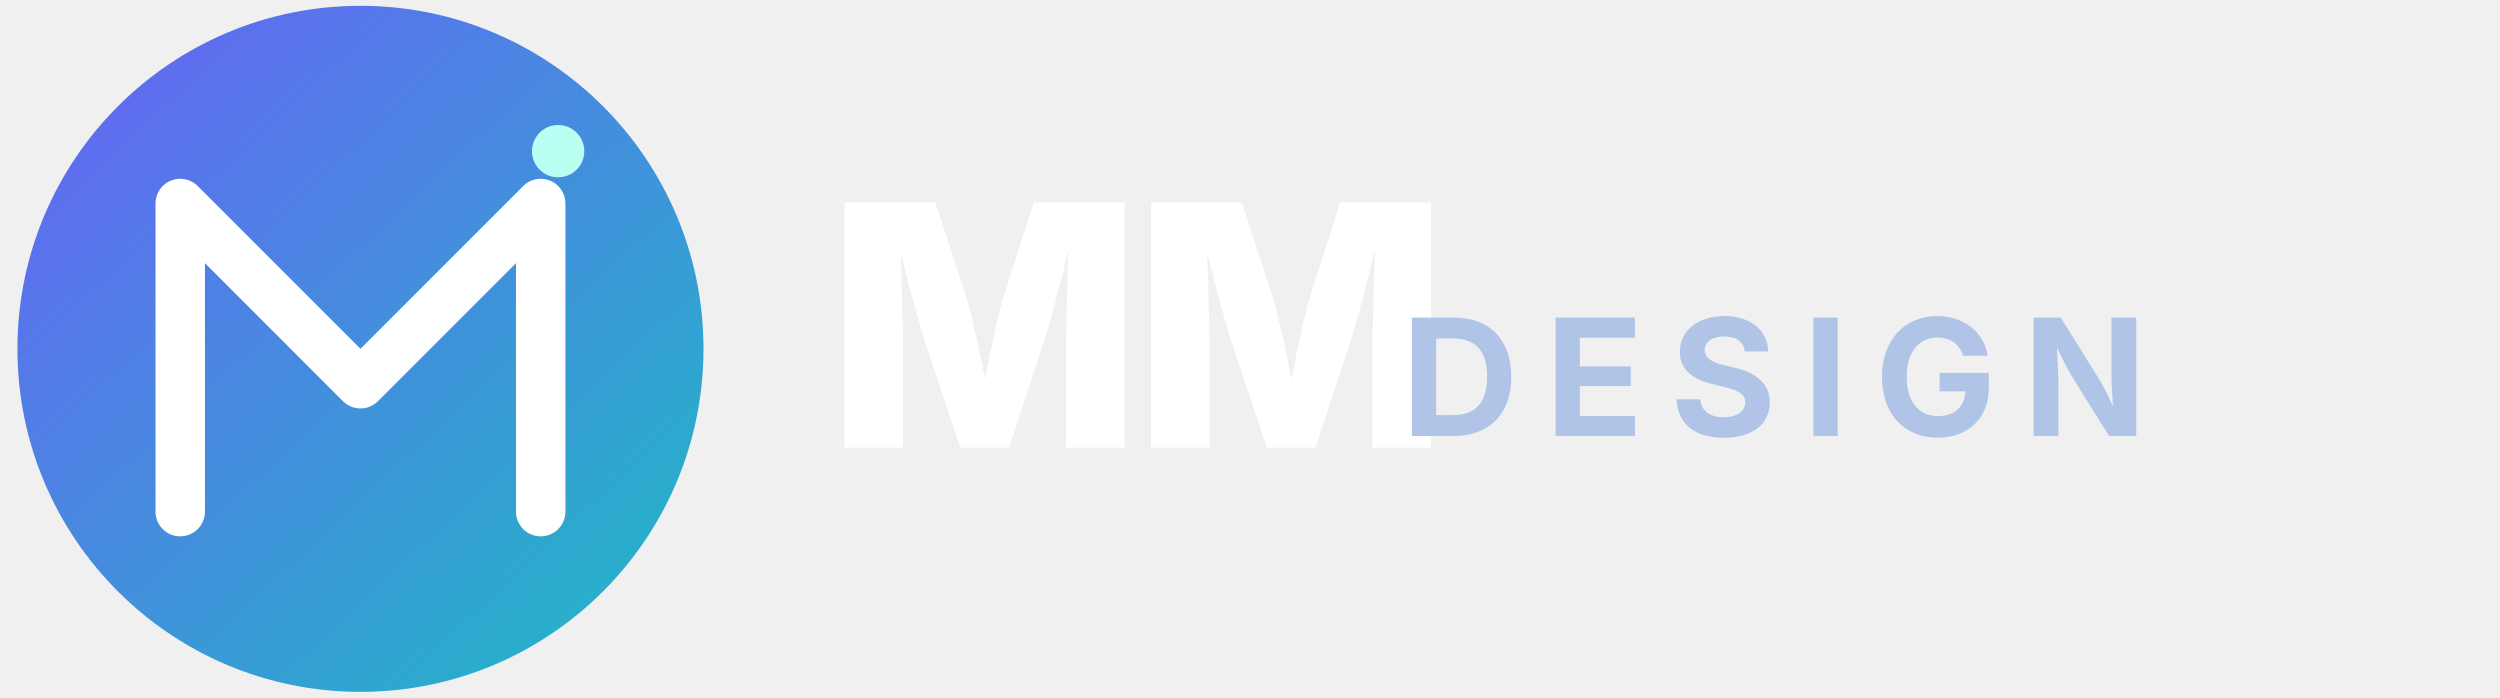
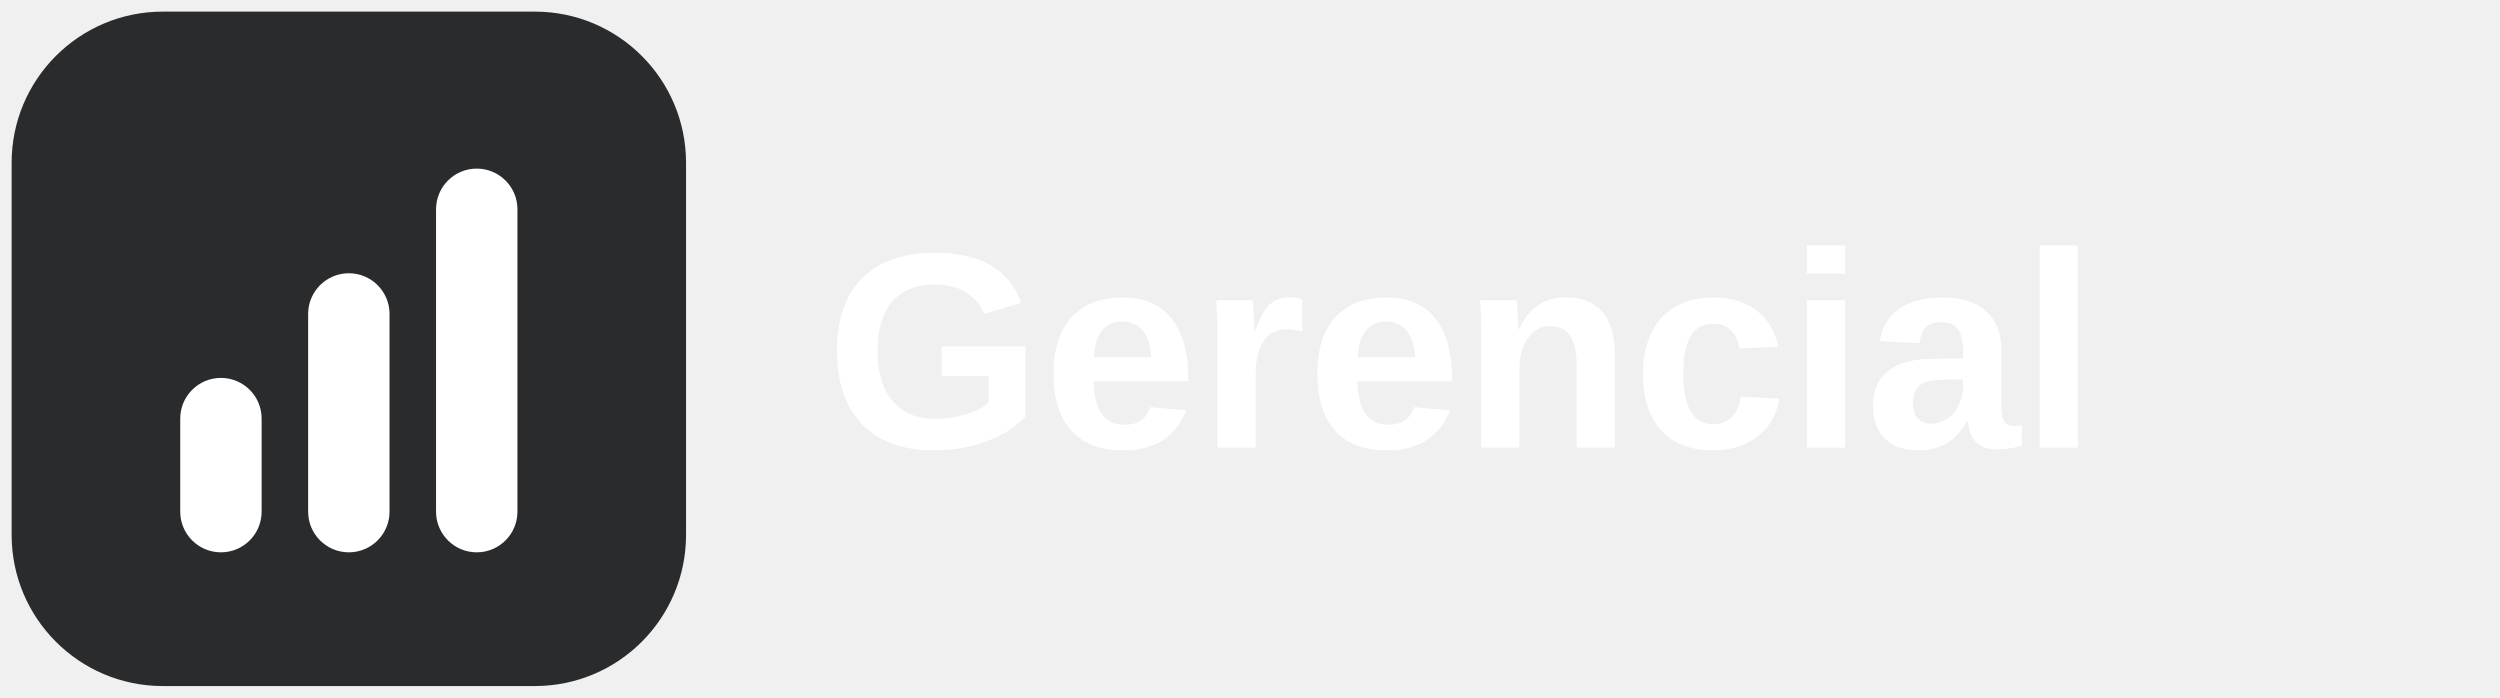
- <svg xmlns="http://www.w3.org/2000/svg" viewBox="0 0 430 120" role="img" aria-labelledby="title">
-   <defs>
-     <linearGradient id="brand" x1="15" y1="12" x2="112" y2="116" gradientUnits="userSpaceOnUse">
-       <stop stop-color="#6269F2" />
-       <stop offset="1" stop-color="#21B7C6" />
-     </linearGradient>
-   </defs>
-   <circle cx="62" cy="60" r="59" fill="url(#brand)" />
-   <path d="M31 88V35l31 31 31-31v53" fill="none" stroke="#fff" stroke-linecap="round" stroke-linejoin="round" stroke-width="8.5" />
-   <circle cx="96" cy="26" r="4.5" fill="#B9FFF2" />
-   <text x="142" y="77" fill="#fff" font-family="Inter, Montserrat, Arial, sans-serif" font-size="58" font-weight="800" letter-spacing="-2">MM</text>
-   <text x="241" y="75" fill="#AFC4E7" font-family="Inter, Montserrat, Arial, sans-serif" font-size="28" font-weight="650" letter-spacing="4.5">DESIGN</text>
+ <svg xmlns="http://www.w3.org/2000/svg" viewBox="0 0 430 120" role="img" aria-label="Gerencial">
+   <rect x="2" y="2" width="116" height="116" rx="26" fill="#292b2d" />
+   <g fill="#fff">
+     <rect x="31" y="65" width="14" height="30" rx="7" />
+     <rect x="53" y="47" width="14" height="48" rx="7" />
+     <rect x="75" y="29" width="14" height="66" rx="7" />
+   </g>
+   <text x="142" y="77" fill="#fff" font-family="Arial,sans-serif" font-size="48" font-weight="700">Gerencial</text>
</svg>
